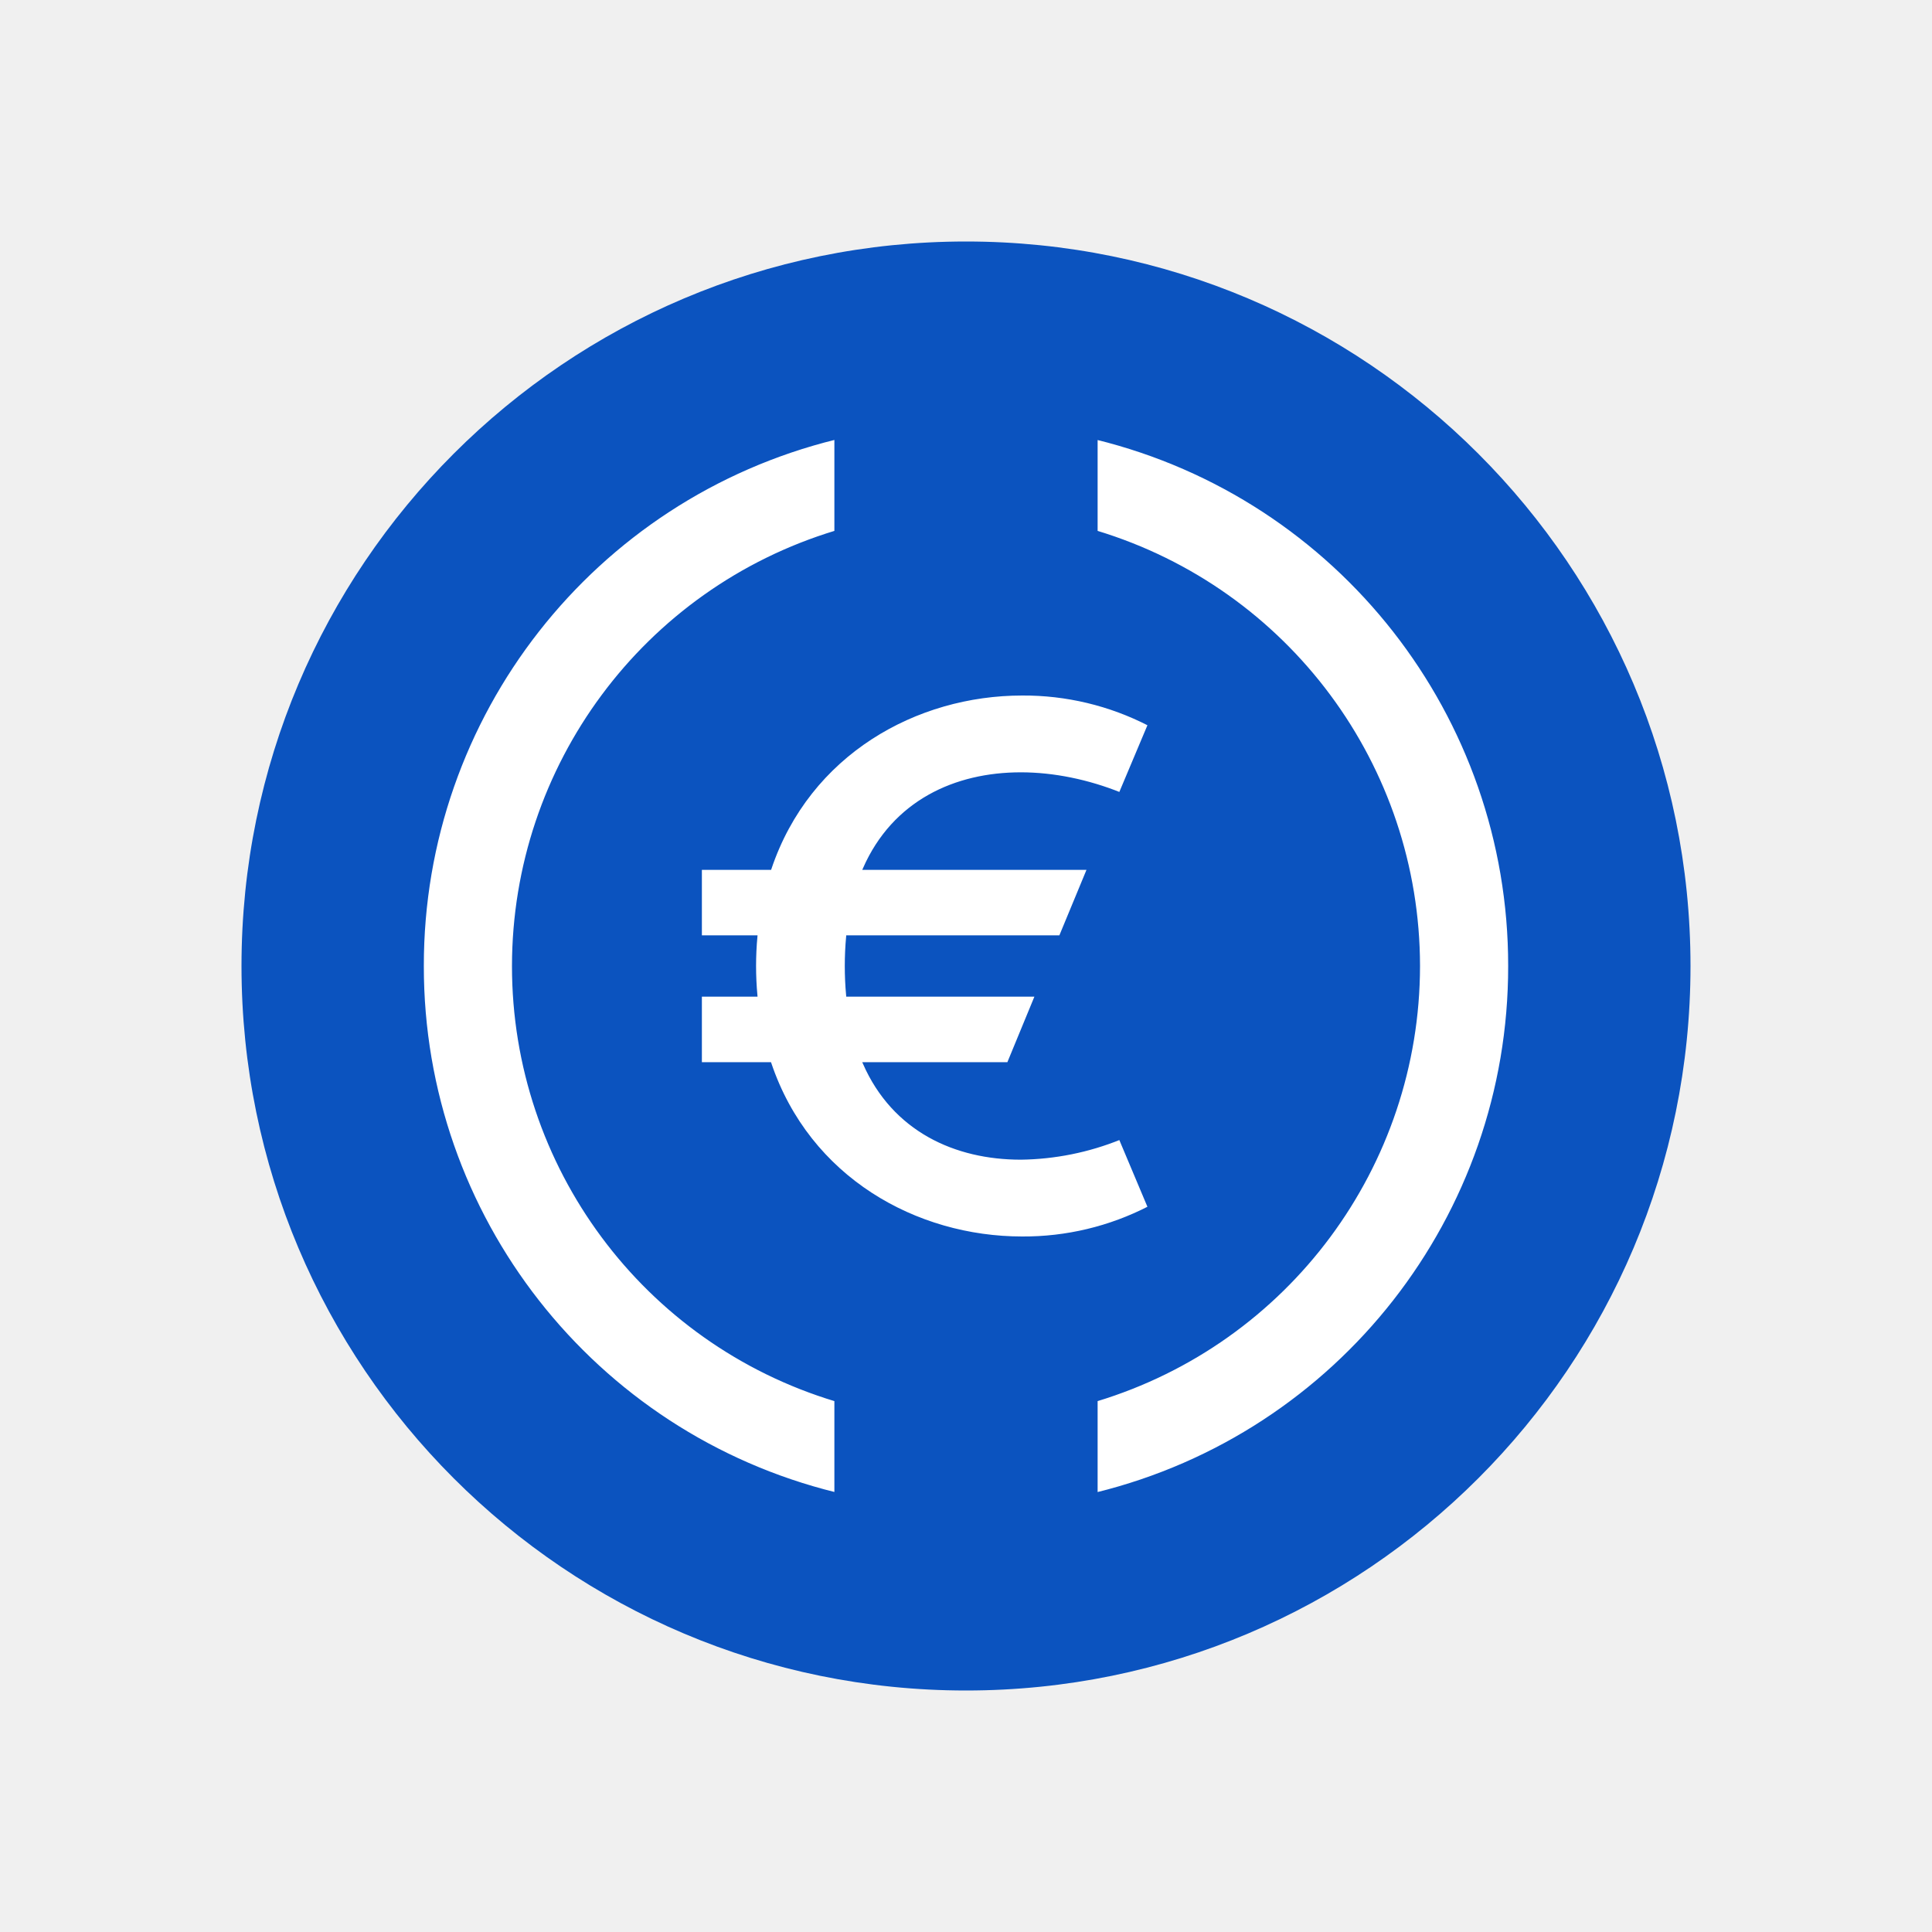
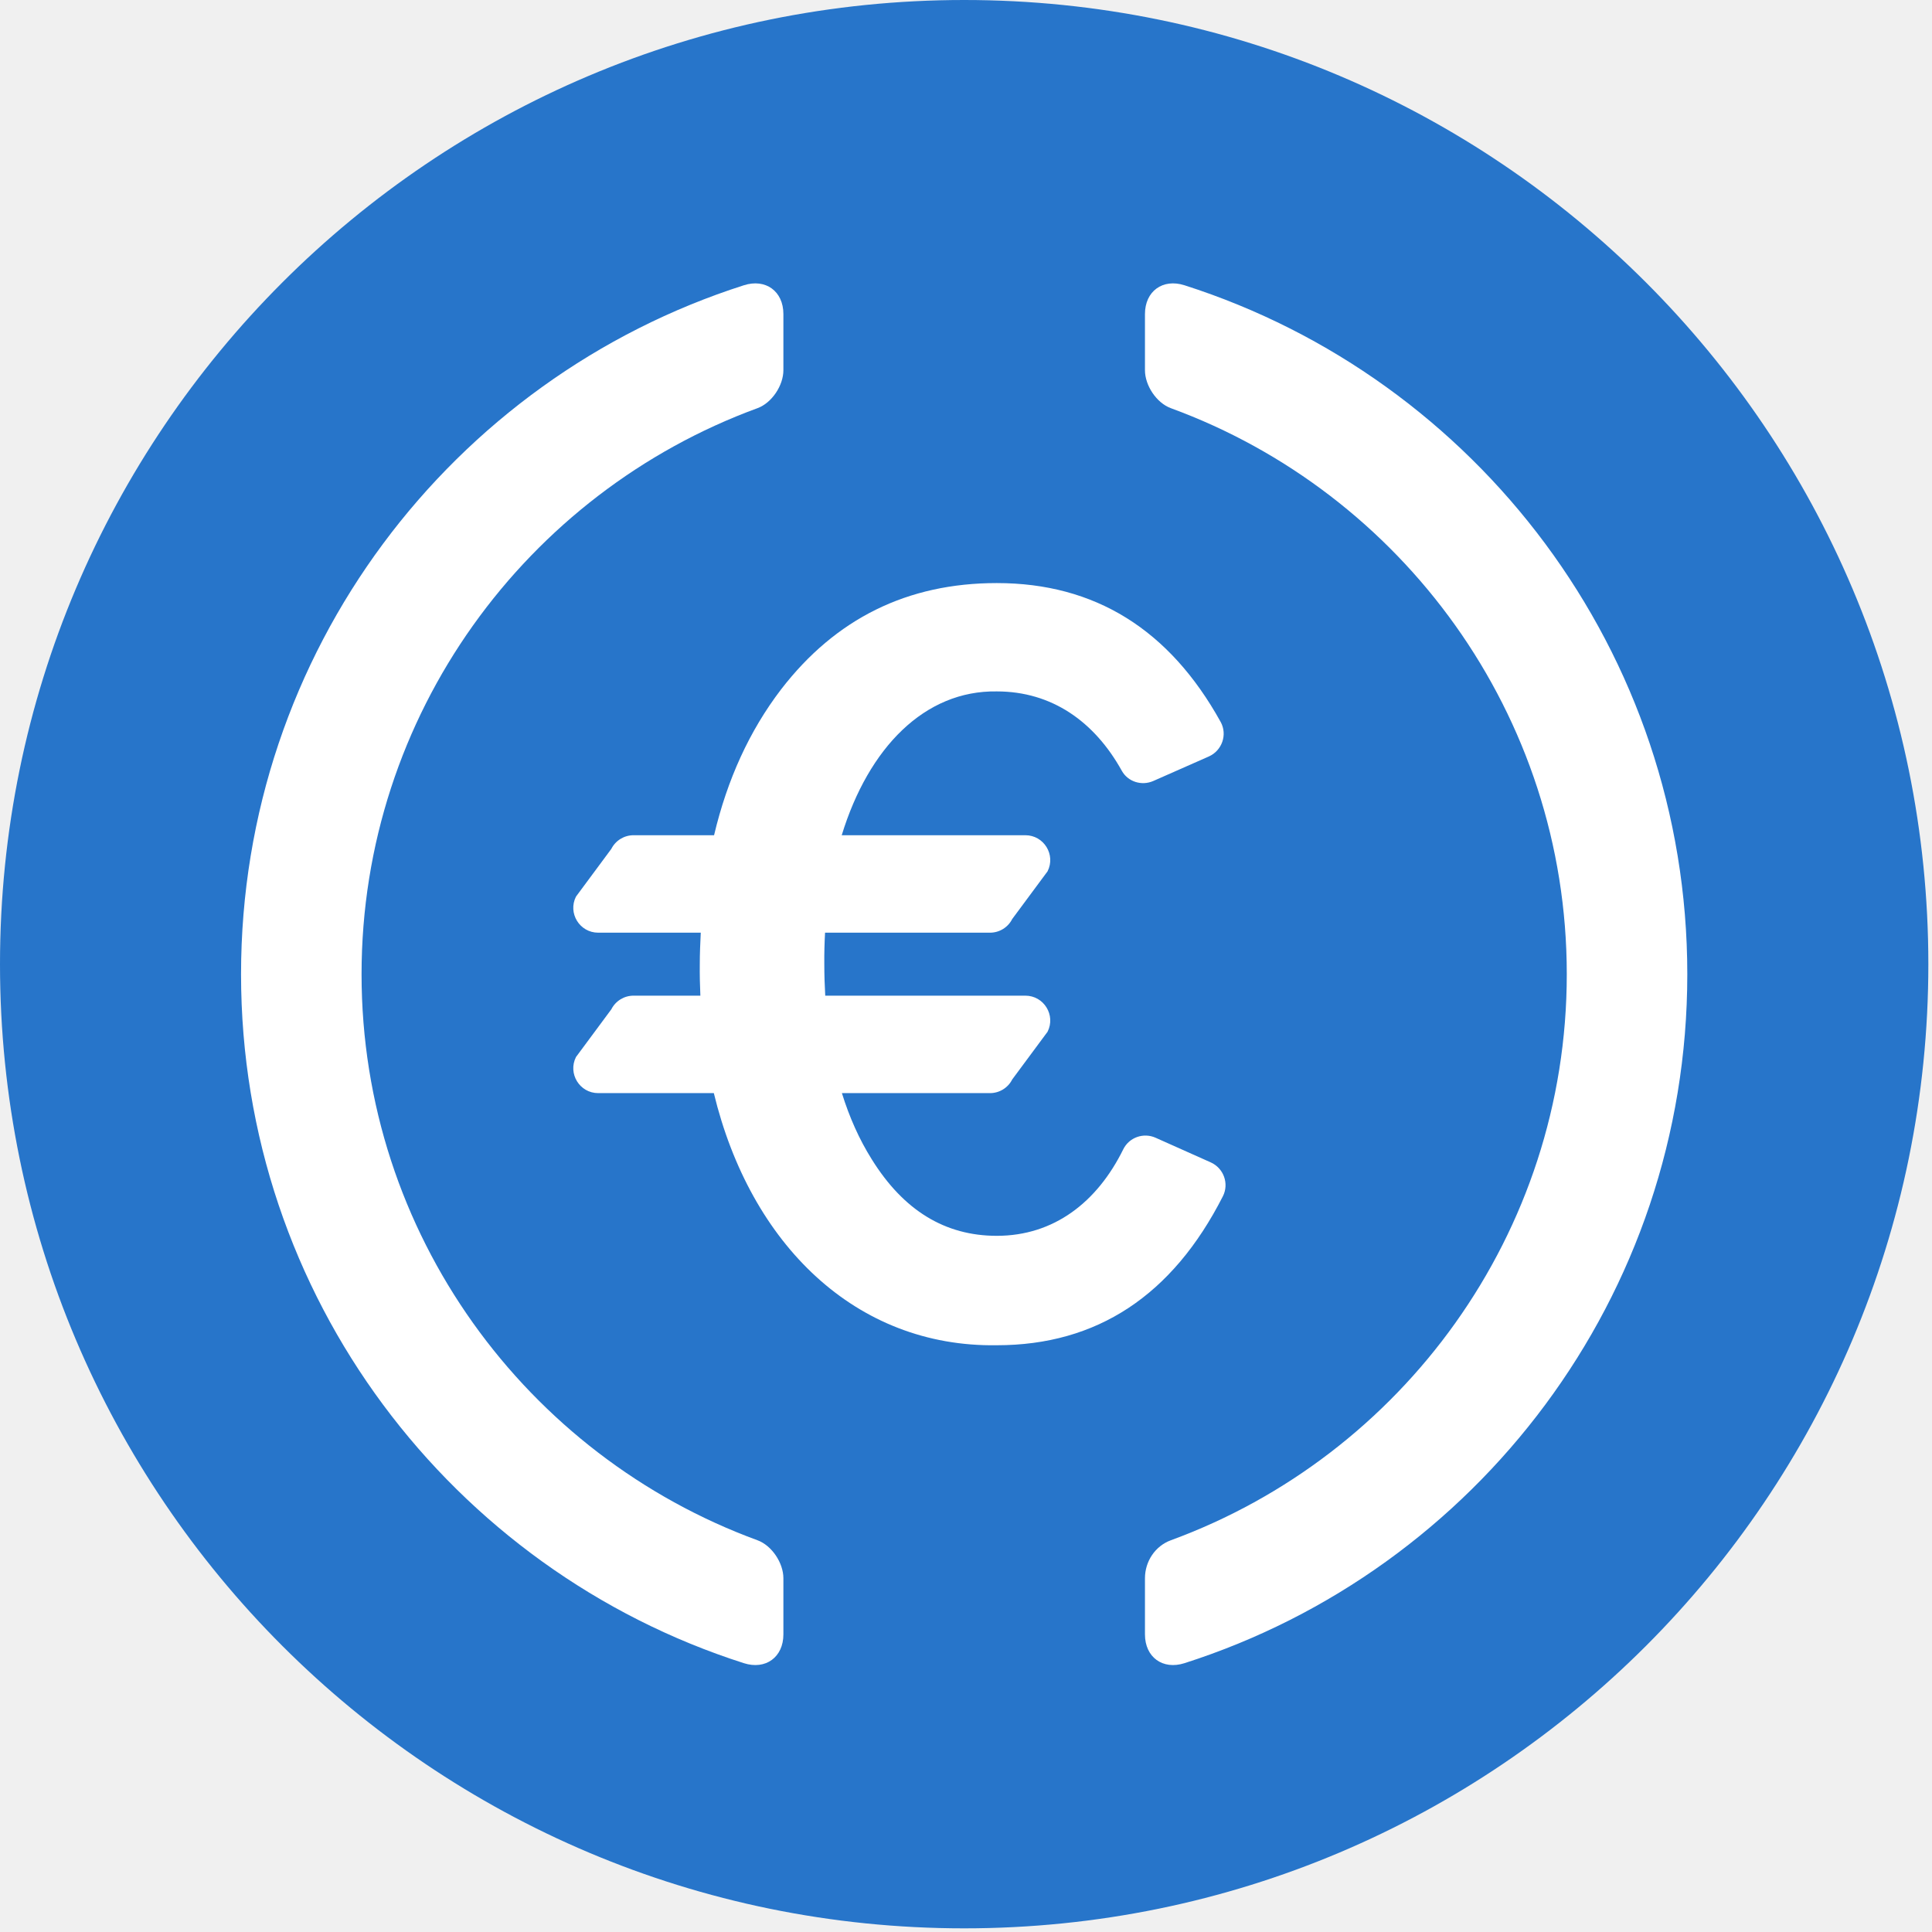
- <svg xmlns="http://www.w3.org/2000/svg" width="24" height="24" fill="none" viewBox="0 0 24 24" class="web3icons">
-   <path fill="#0B53BF" d="M12 21a9 9 0 1 0 0-18 9 9 0 0 0 0 18" />
-   <path fill="#fff" stroke="#0B53BF" stroke-miterlimit="10" stroke-width=".03" d="M13.913 14.143a3.4 3.4 0 0 1-1.232.248c-.814 0-1.58-.347-1.947-1.181h1.79l.348-.844h-2.346a4 4 0 0 1 0-.732h2.644l.349-.843h-2.785c.367-.835 1.133-1.182 1.947-1.182.41 0 .838.09 1.232.248l.36-.855a3.4 3.4 0 0 0-1.575-.377c-1.317 0-2.649.736-3.13 2.166h-.864v.843h.69a4 4 0 0 0 0 .732h-.69v.844h.863c.482 1.429 1.814 2.165 3.13 2.165a3.4 3.4 0 0 0 1.576-.377z" />
-   <path fill="#fff" stroke="#0B53BF" stroke-miterlimit="10" stroke-width=".03" d="M6.375 12a5.64 5.64 0 0 1 4.005-5.394v-1.16A6.74 6.74 0 0 0 5.25 12a6.74 6.74 0 0 0 5.13 6.553v-1.159A5.63 5.63 0 0 1 6.375 12Zm7.245-6.553v1.159A5.64 5.64 0 0 1 17.625 12a5.64 5.64 0 0 1-4.005 5.394v1.16A6.74 6.74 0 0 0 18.75 12a6.74 6.74 0 0 0-5.13-6.553Z" />
+ <svg xmlns="http://www.w3.org/2000/svg" width="224" height="224" viewBox="0 0 224 224" fill="none">
+   <g clip-path="url(#clip0_1176_2535)">
+     <path fill-rule="evenodd" clip-rule="evenodd" d="M111.788 0C173.527 0 223.576 50.049 223.576 111.788C223.576 173.527 173.527 223.576 111.788 223.576C50.049 223.576 0 173.527 0 111.788C0 50.049 50.049 0 111.788 0Z" fill="#2775CA" />
+     <path fill-rule="evenodd" clip-rule="evenodd" d="M137.331 33.074C134.81 32.268 132.749 33.764 132.749 36.411V42.92C132.749 44.694 134.086 46.714 135.752 47.325C162.509 57.125 181.656 82.843 181.656 112.953C181.656 143.063 162.509 168.78 135.752 178.581C133.925 179.25 132.749 181.04 132.749 182.986V189.494C132.749 192.141 134.81 193.637 137.331 192.832C171.144 182.028 195.629 150.35 195.629 112.953C195.629 75.556 171.144 43.877 137.331 33.074Z" fill="white" />
+     <path fill-rule="evenodd" clip-rule="evenodd" d="M90.828 36.411C90.828 33.764 88.767 32.268 86.246 33.074C52.432 43.877 27.947 75.555 27.947 112.953C27.947 150.351 52.432 182.028 86.246 192.832C88.767 193.637 90.828 192.141 90.828 189.494V182.986C90.828 181.211 89.49 179.191 87.824 178.581C61.068 168.78 41.92 143.062 41.92 112.953C41.92 82.843 61.068 57.125 87.824 47.325C89.49 46.714 90.828 44.694 90.828 42.92V36.411Z" fill="white" />
+     <path d="M140.376 134.769L133.981 131.912C132.573 131.283 130.913 131.871 130.231 133.255C127.213 139.38 122.197 143.284 115.57 143.284C109.571 143.284 104.759 140.346 101.071 134.409C99.629 132.112 98.484 129.548 97.612 126.739H114.784C115.872 126.739 116.868 126.126 117.359 125.154L121.456 119.624C122.425 117.705 121.031 115.439 118.882 115.439H95.68C95.612 114.249 95.572 113.036 95.572 111.786C95.559 110.547 95.594 109.333 95.658 108.137H114.784C115.872 108.137 116.868 107.525 117.359 106.553L121.456 101.023C122.425 99.104 121.031 96.838 118.882 96.838H97.591C100.705 86.685 107.206 80.033 115.57 80.164C121.944 80.164 126.892 83.653 130.066 89.368C130.777 90.649 132.378 91.14 133.718 90.548L140.146 87.711C141.684 87.032 142.338 85.172 141.524 83.701C135.59 72.985 126.939 67.602 115.57 67.602C105.196 67.602 96.884 71.727 90.572 79.914C86.883 84.736 84.315 90.393 82.791 96.838H73.453C72.365 96.838 71.369 97.45 70.878 98.422L66.781 103.952C65.812 105.871 67.206 108.137 69.356 108.137H81.248C81.19 109.338 81.135 110.541 81.135 111.786C81.12 113.02 81.149 114.235 81.202 115.439H73.453C72.365 115.439 71.369 116.052 70.878 117.023L66.781 122.553C65.812 124.472 67.206 126.739 69.356 126.739H82.763C87.004 144.265 99.212 156.217 115.57 155.97C127.185 155.97 135.939 150.196 141.783 138.699C142.527 137.235 141.875 135.439 140.376 134.769Z" fill="white" />
+   </g>
+   <defs>
+     <clipPath id="clip0_1176_2535">
+       <rect width="223.576" height="223.576" fill="white" />
+     </clipPath>
+   </defs>
</svg>
